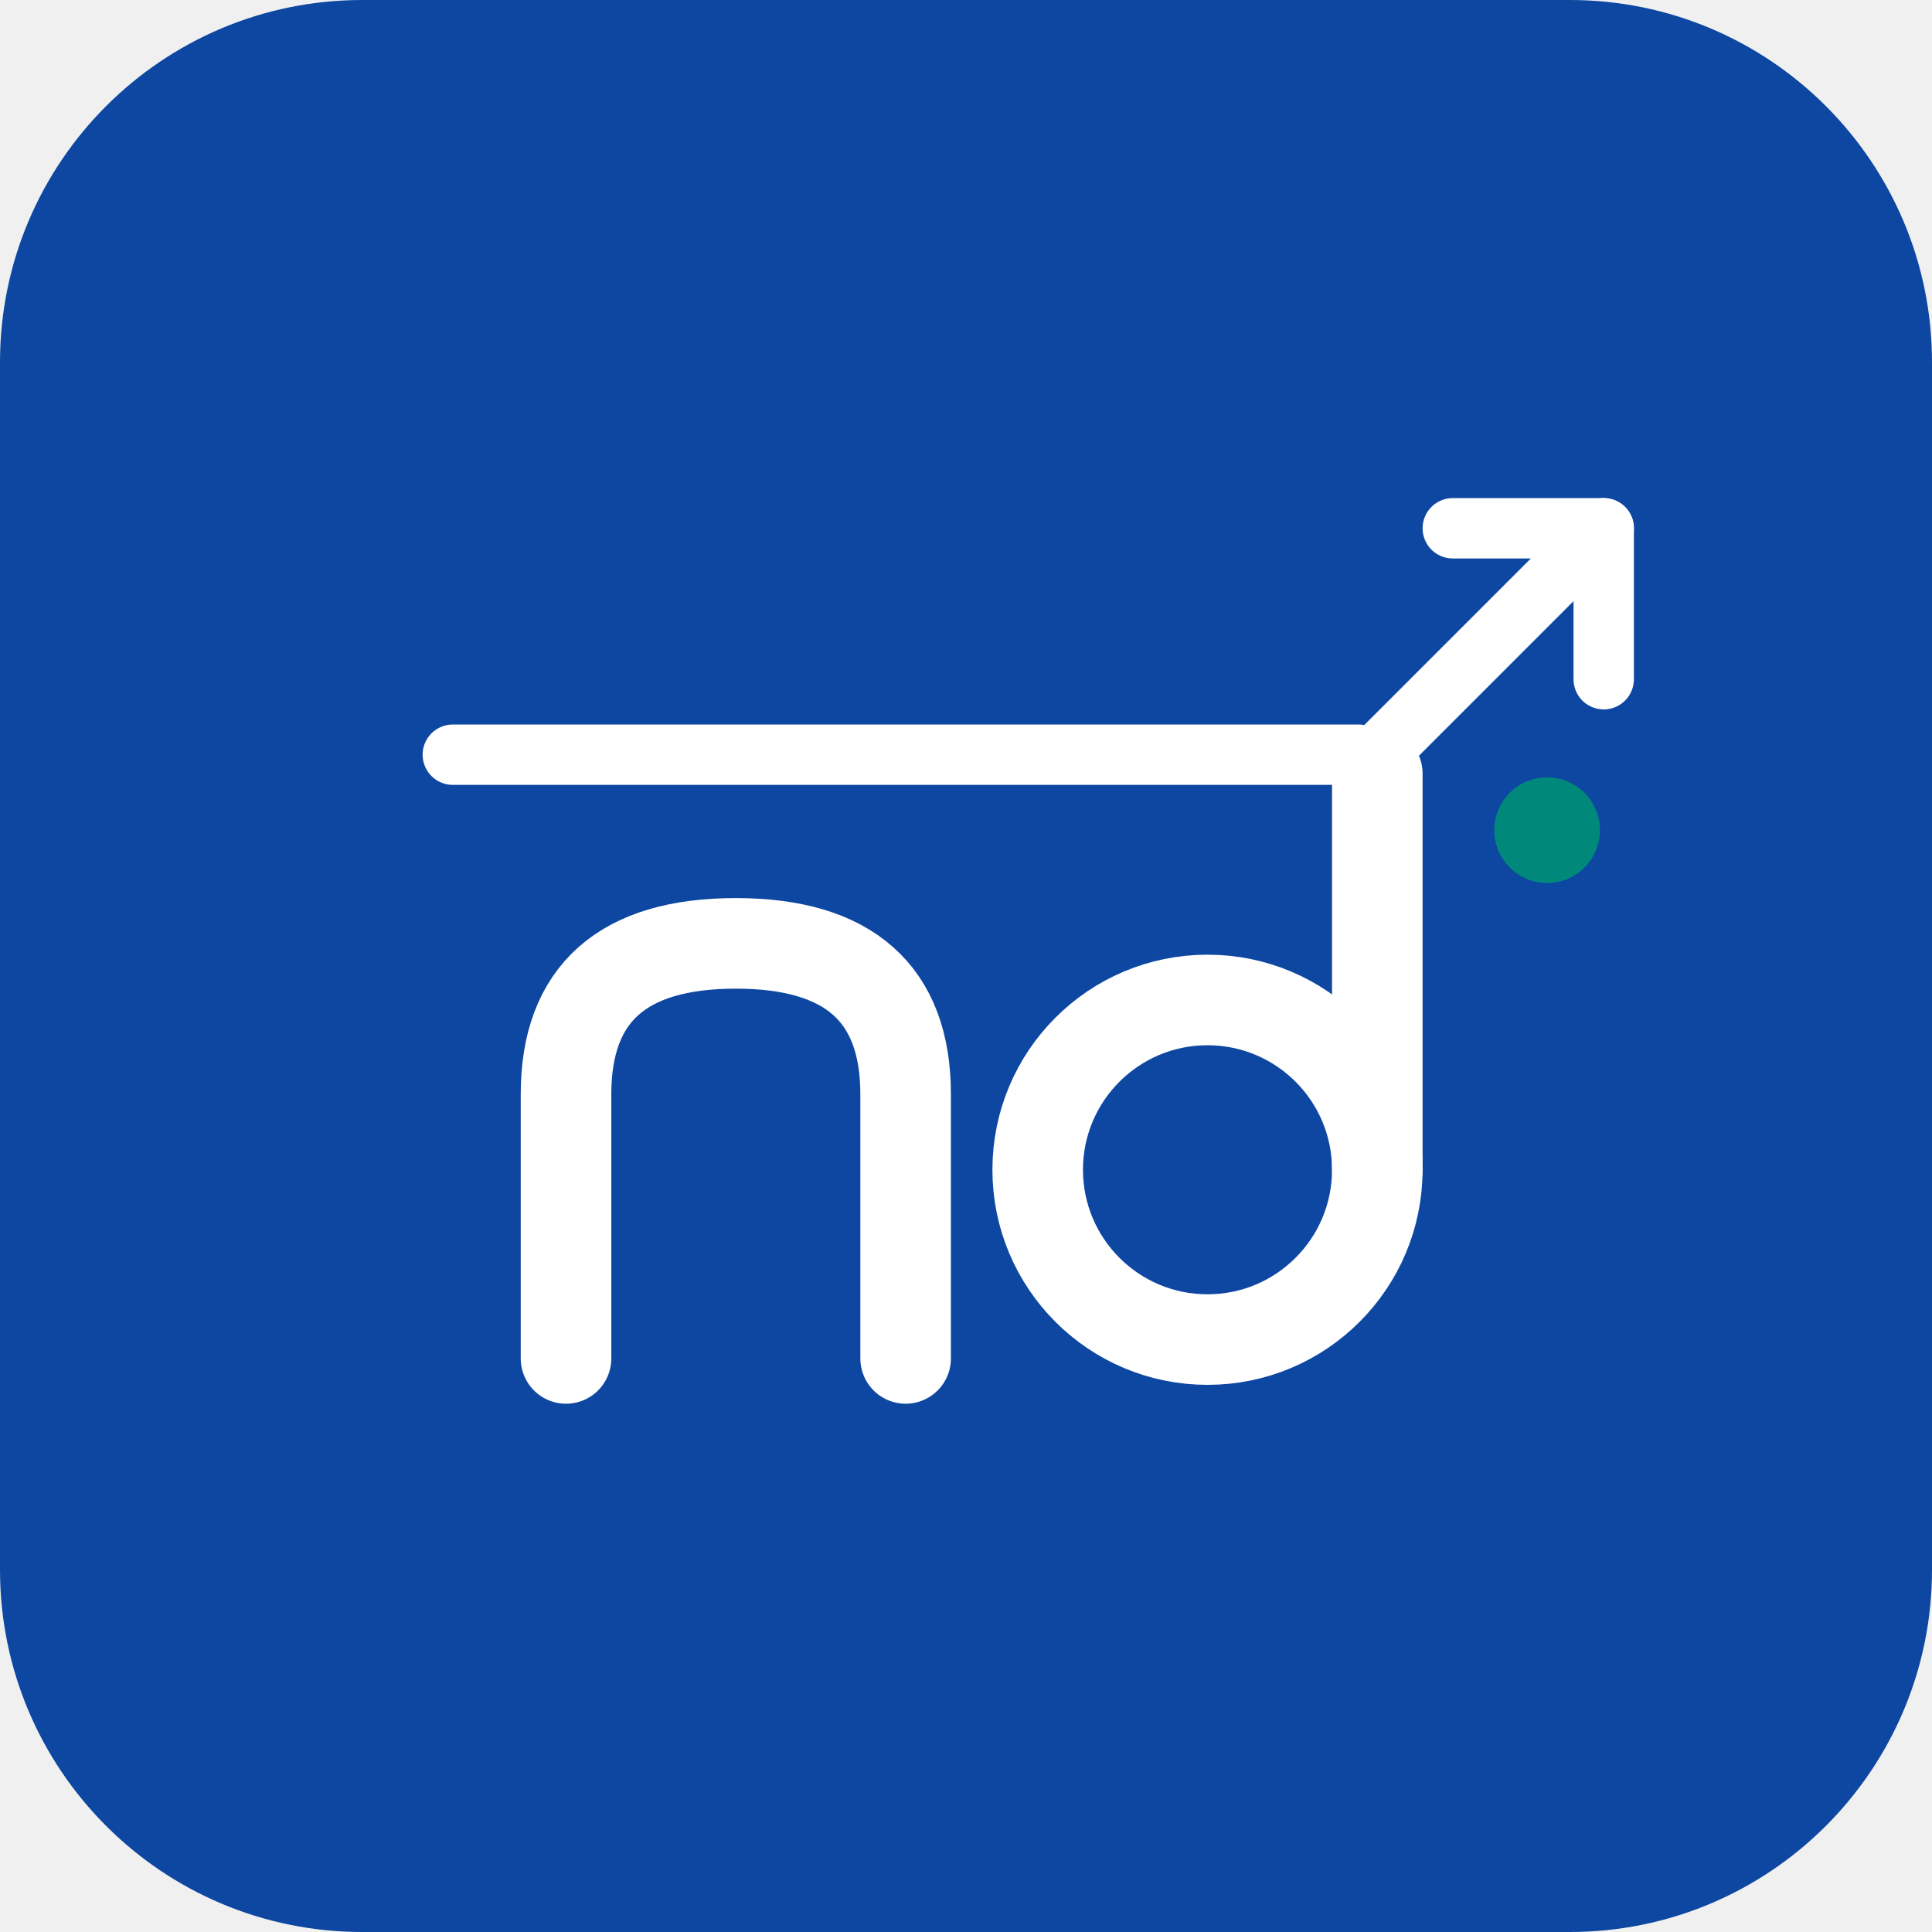
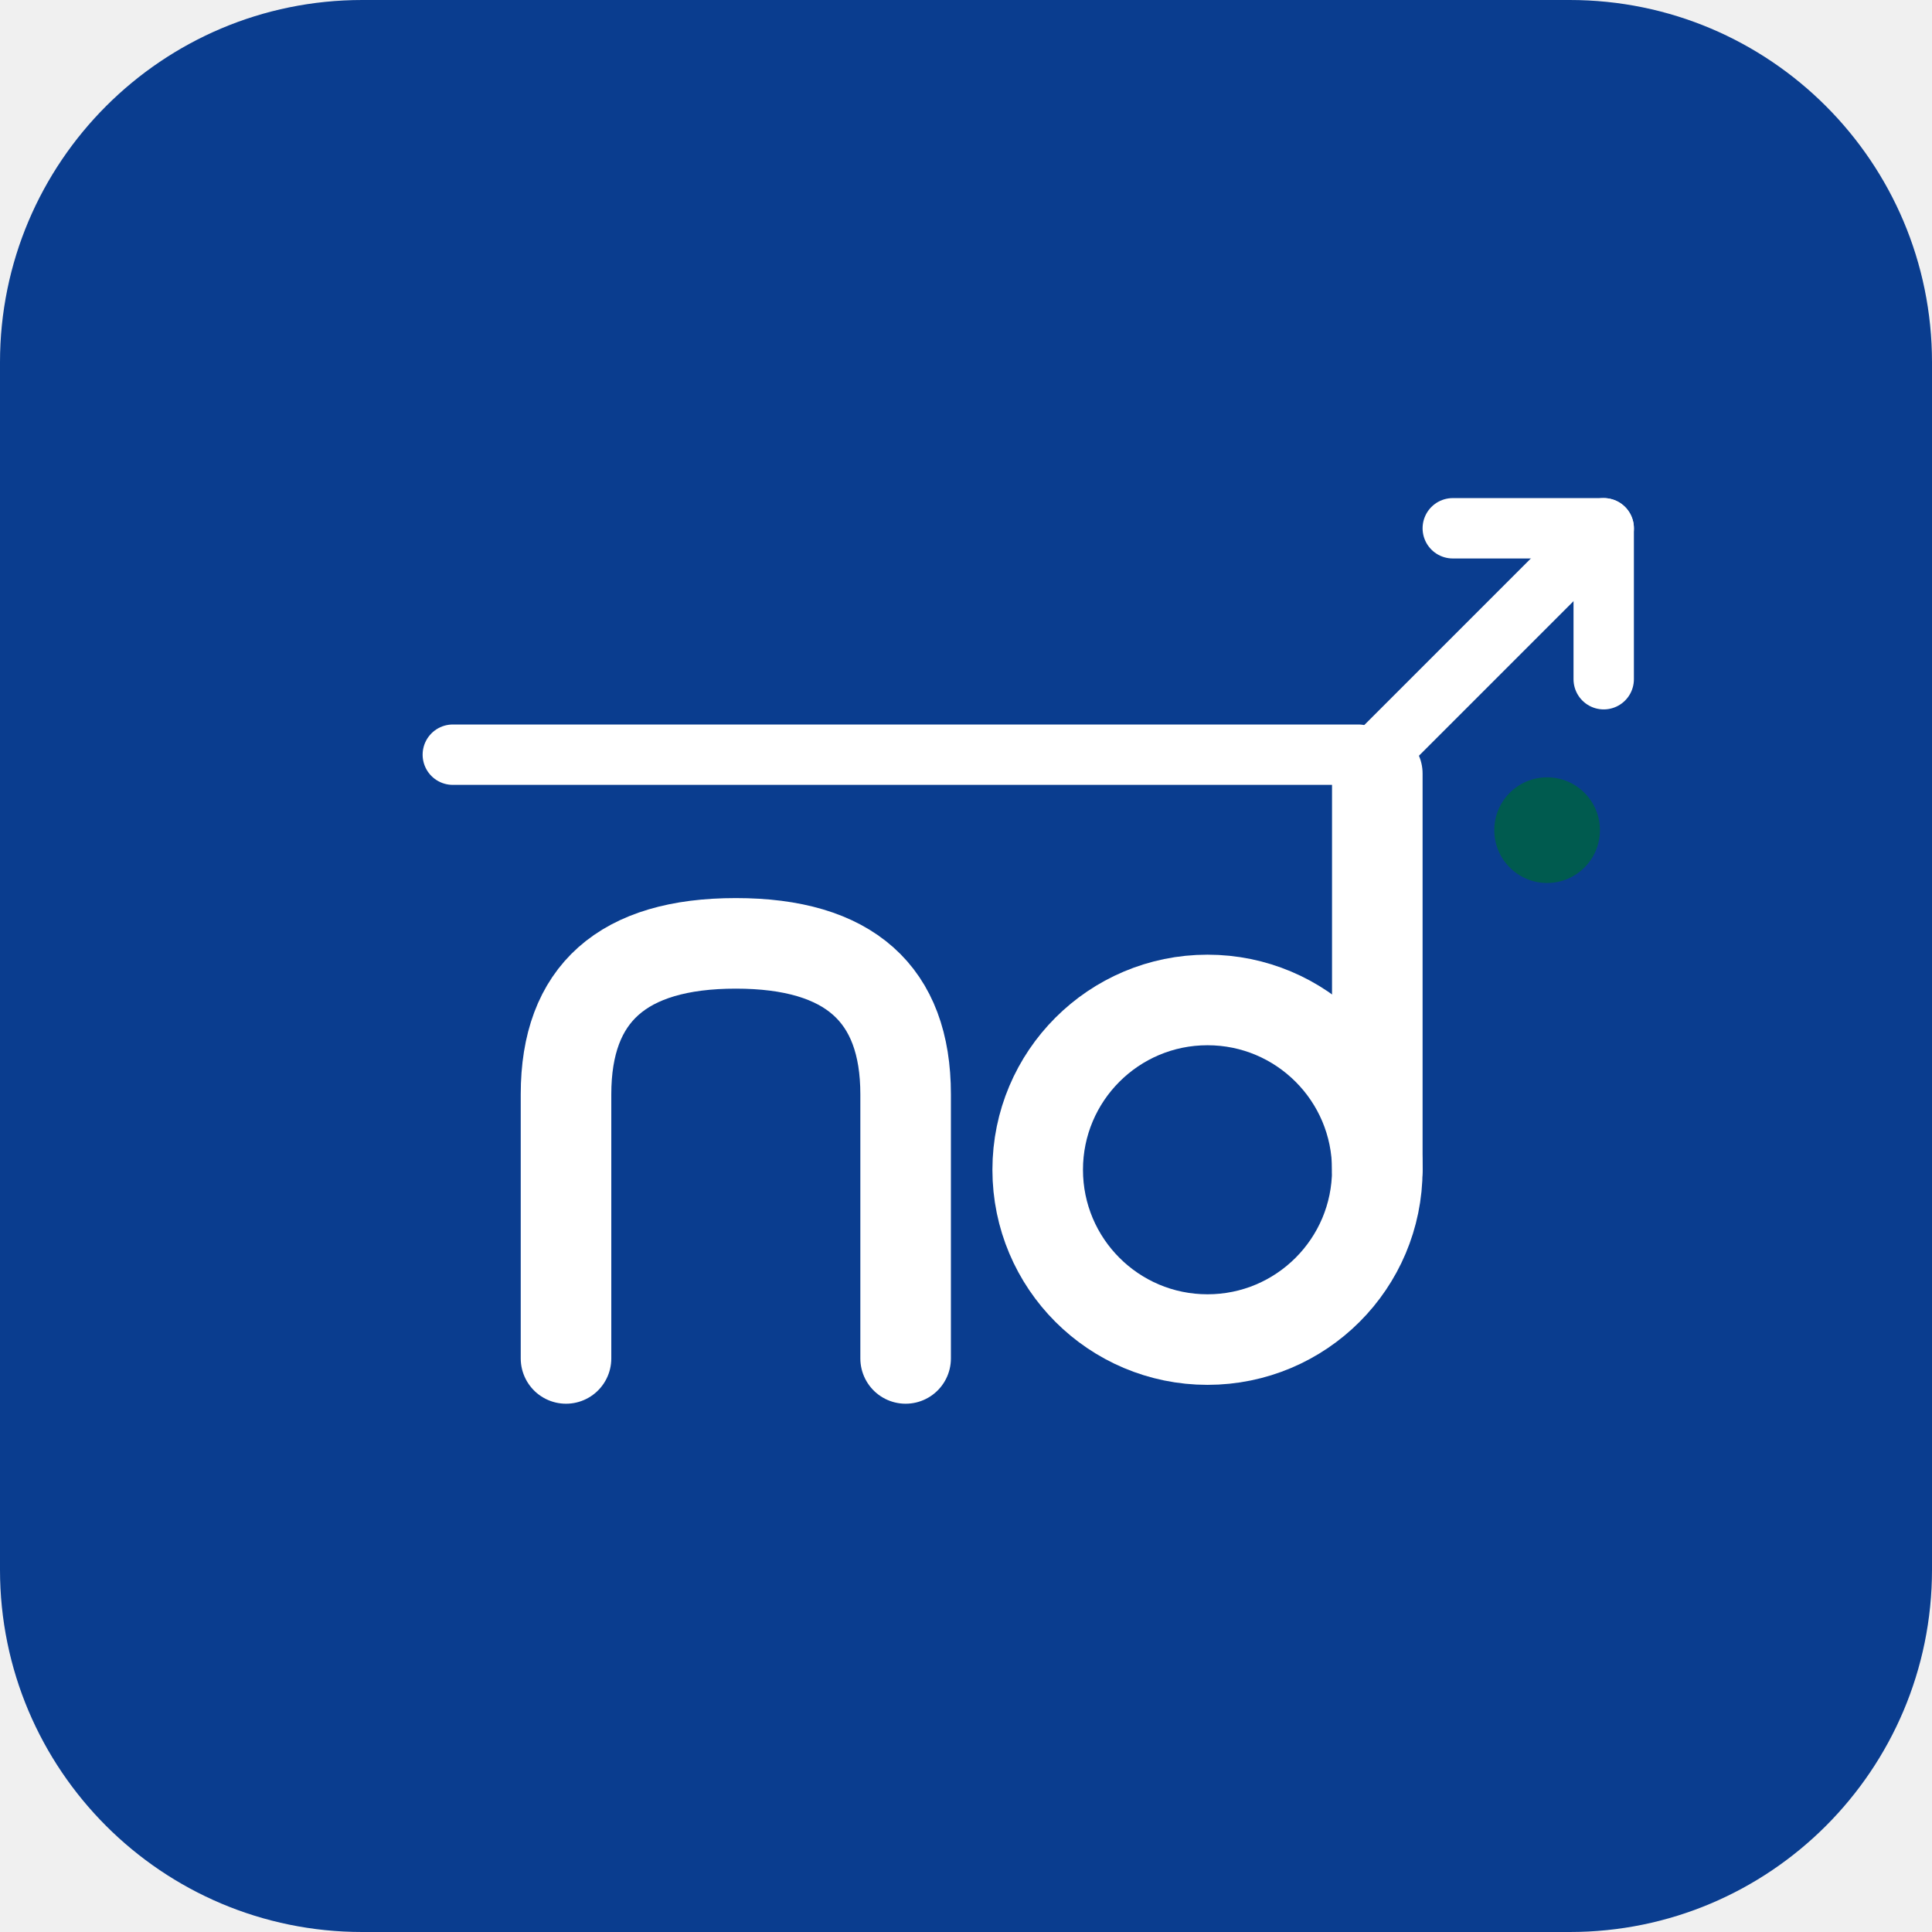
<svg xmlns="http://www.w3.org/2000/svg" width="512" height="512" viewBox="0 0 512 512">
-   <rect x="0" y="0" width="512" height="512" rx="96" fill="#0D47A1" />
+   <rect x="0" y="0" width="512" height="512" rx="96" fill="#0A3D8F" />
  <path d="M120 200 H360" stroke="white" stroke-width="16" stroke-linecap="round" />
  <path d="M150 360 V290 Q150 250 195 250 Q240 250 240 290 V360" fill="none" stroke="white" stroke-width="24" stroke-linecap="round" stroke-linejoin="round" />
  <circle cx="320" cy="310" r="45" fill="none" stroke="white" stroke-width="24" />
  <path d="M365 310 V205" stroke="white" stroke-width="24" stroke-linecap="round" />
  <path d="M365 200 L425 140" stroke="white" stroke-width="16" stroke-linecap="round" />
  <path d="M385 140 H425 V180" fill="none" stroke="white" stroke-width="16" stroke-linecap="round" stroke-linejoin="round" />
-   <circle cx="410" cy="220" r="14" fill="#00897B" />
+   <circle cx="410" cy="220" r="14" fill="#005B4F" />
</svg>
